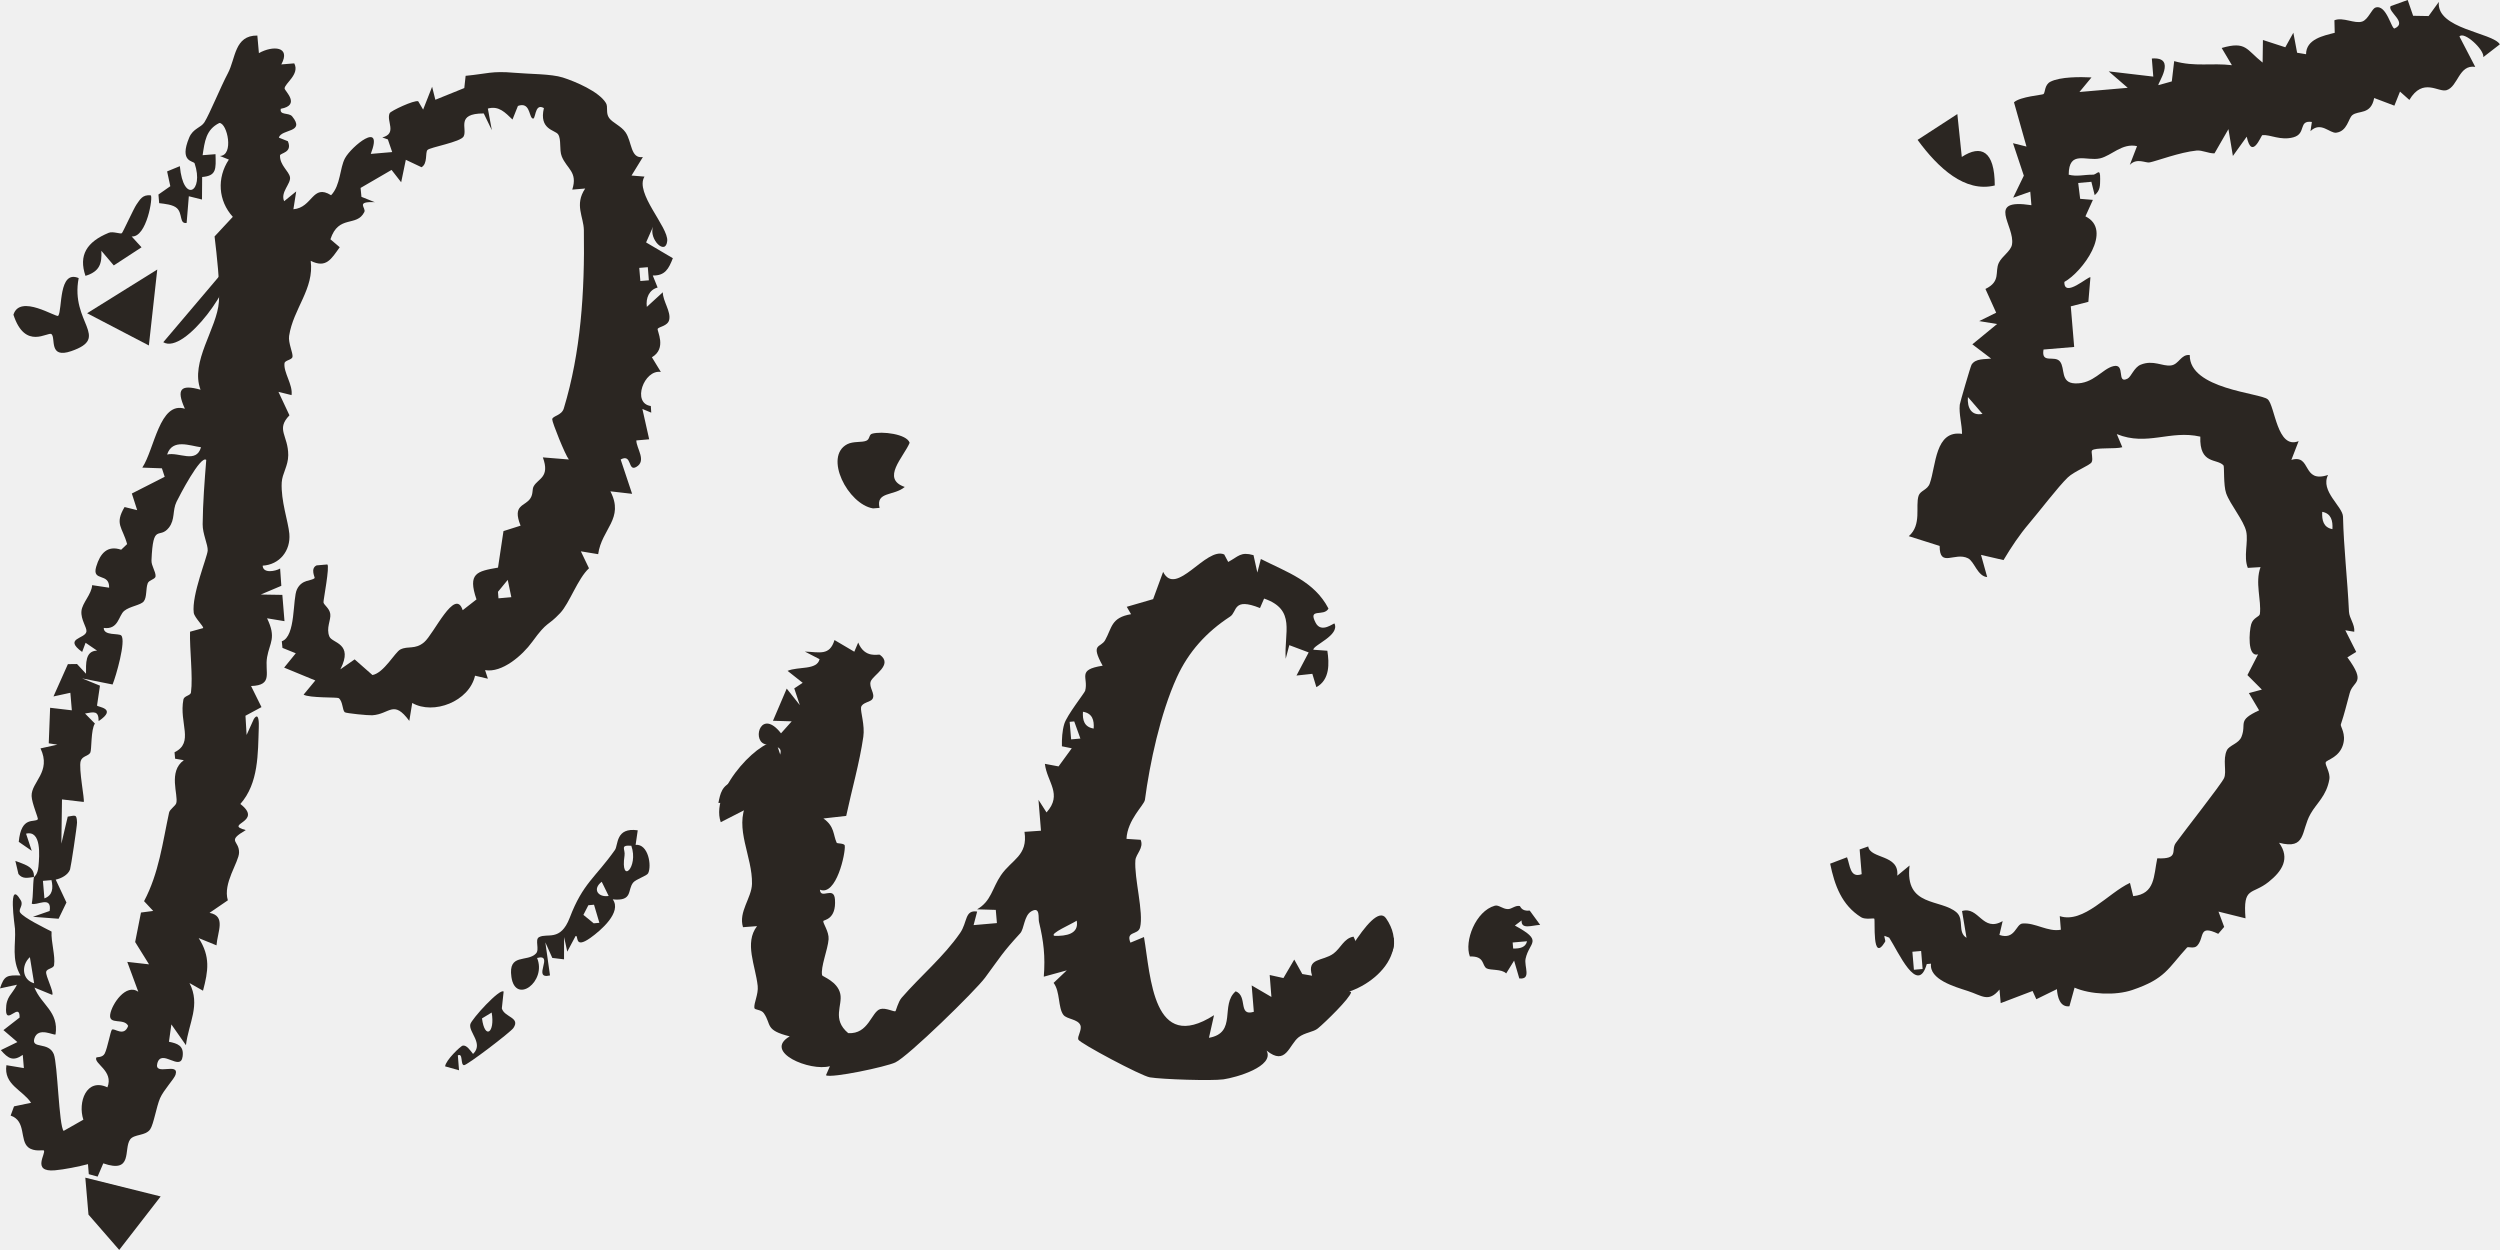
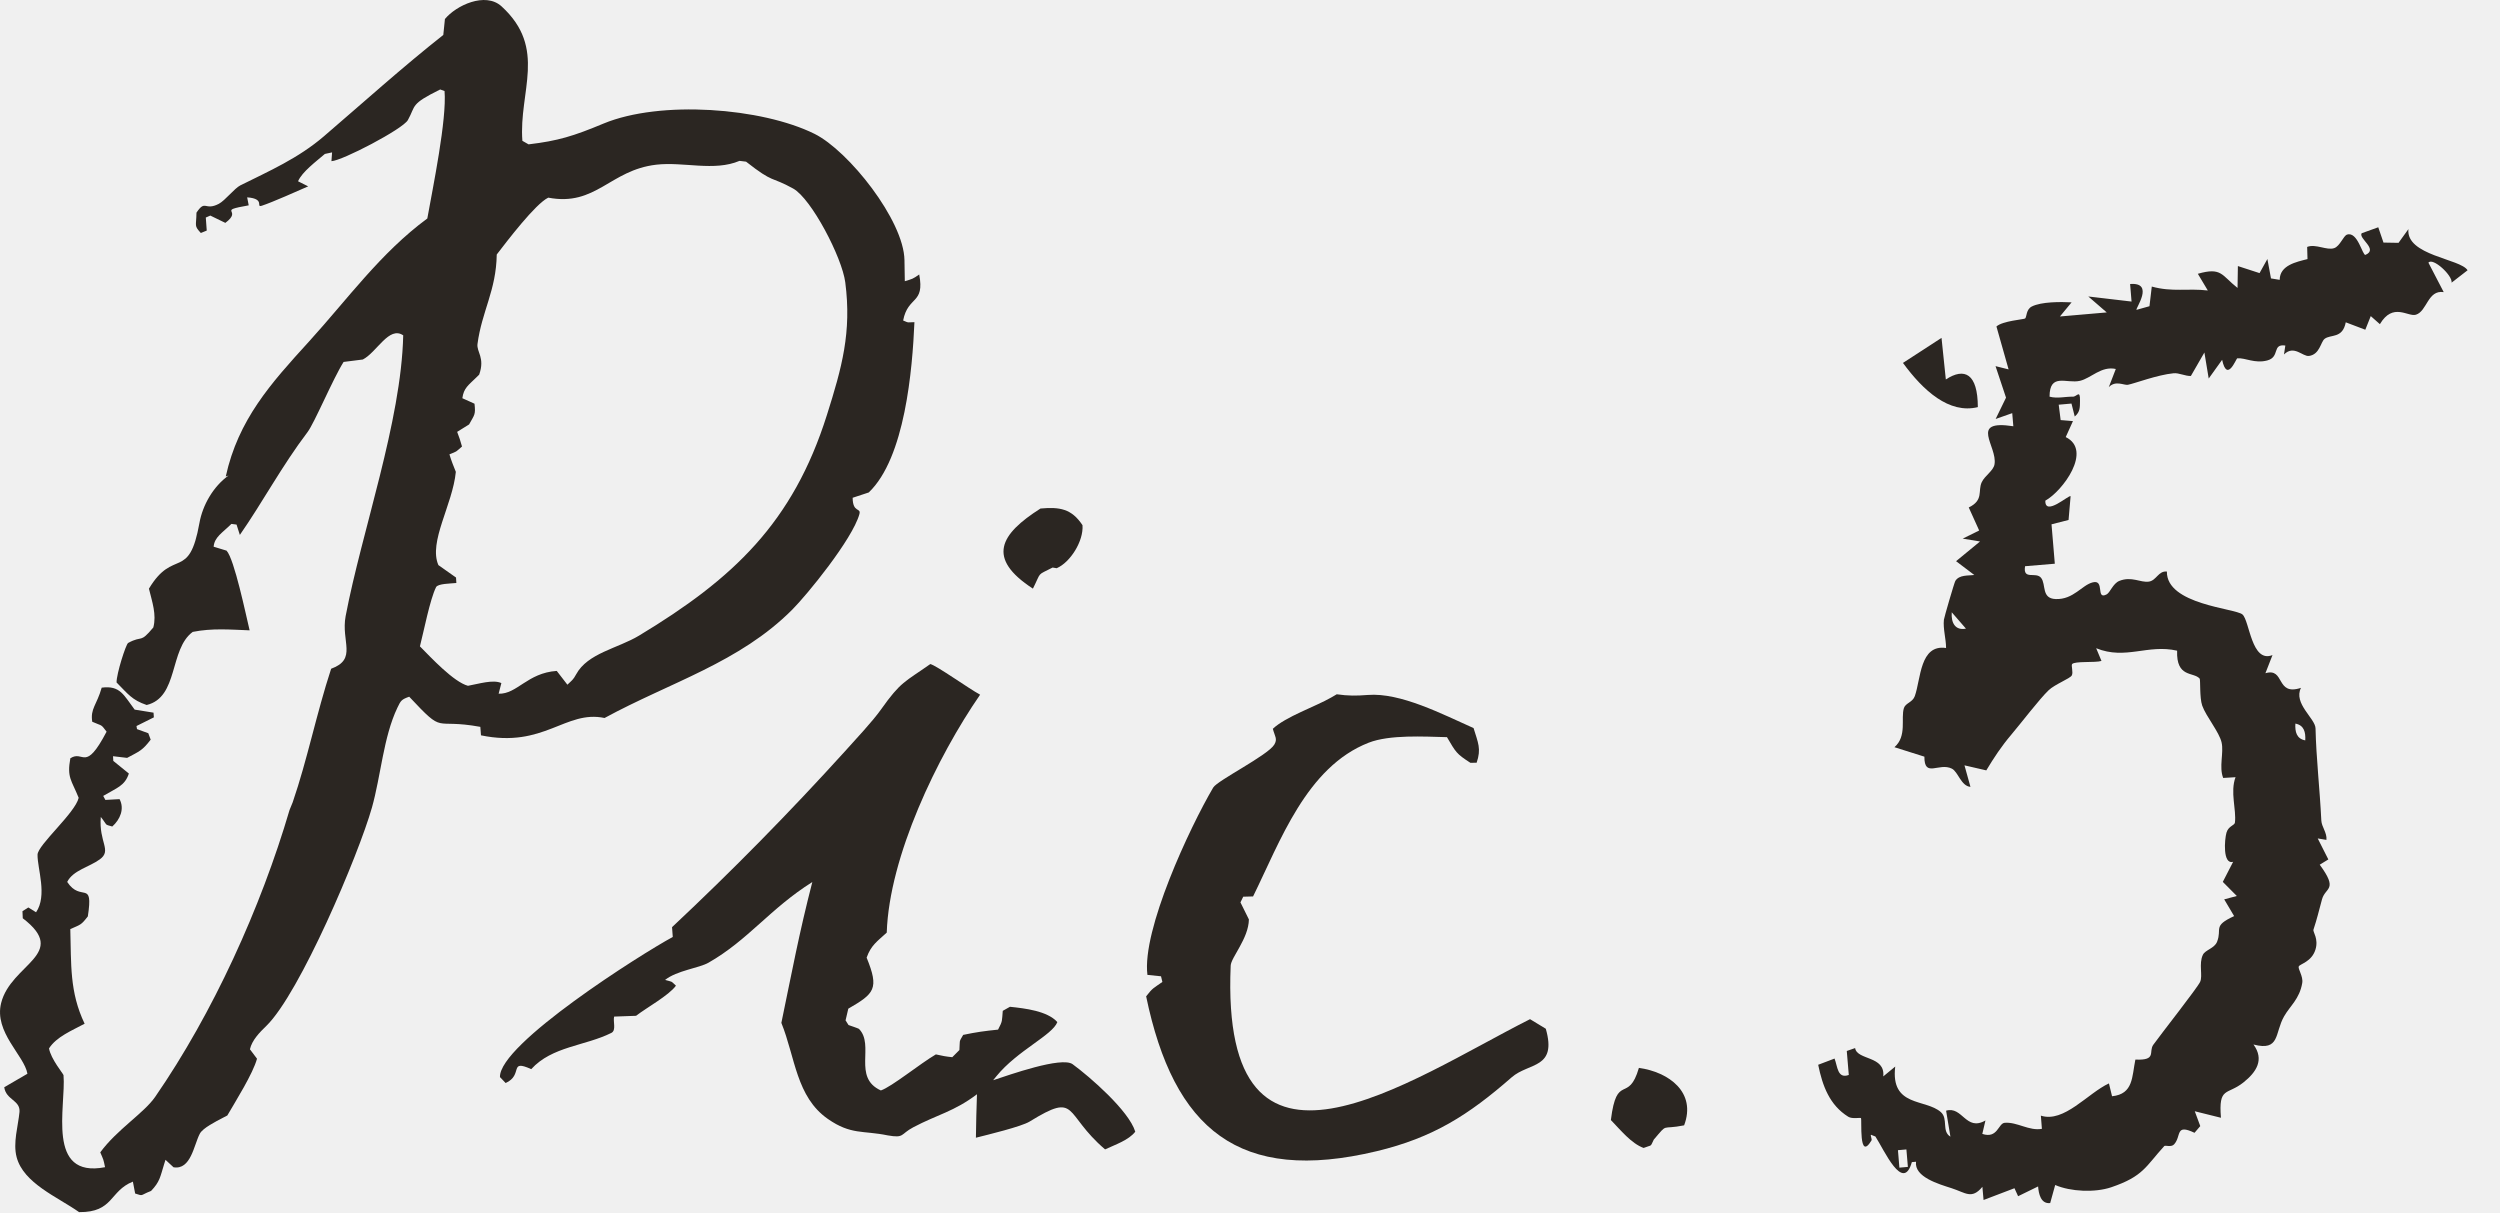
- <svg xmlns="http://www.w3.org/2000/svg" width="64" height="32" viewBox="0 0 64 32" fill="none">
-   <g clip-path="url(#clip0_152_1254)">
-     <g clip-path="url(#clip1_152_1254)">
-       <path d="M0.87 22.456C0.872 22.442 0.964 22.4 0.984 22.186C1.011 21.906 1.065 21.245 0.667 21.342L0.813 21.781L0.48 21.551C0.544 20.874 0.883 21.07 0.968 20.974C0.988 20.951 0.814 20.562 0.809 20.378C0.798 20.019 1.324 19.761 1.037 19.159L1.47 19.063L1.248 19.029L1.283 18.119L1.839 18.184L1.801 17.735L1.369 17.829L1.738 17.002L1.972 16.999L2.202 17.248C2.202 16.99 2.177 16.663 2.485 16.656L2.191 16.455L2.103 16.69C1.612 16.333 2.188 16.358 2.213 16.166C2.227 16.064 2.065 15.863 2.085 15.643C2.105 15.432 2.345 15.216 2.359 14.98L2.794 15.045C2.805 14.646 2.342 14.904 2.464 14.503C2.564 14.169 2.746 13.953 3.102 14.073L3.254 13.929C3.136 13.494 2.926 13.423 3.189 12.98L3.512 13.06L3.375 12.634L4.216 12.206L4.145 11.989L3.643 11.971C3.954 11.503 4.085 10.26 4.733 10.464C4.505 9.958 4.626 9.834 5.134 9.977C4.861 9.263 5.559 8.407 5.604 7.723C5.636 7.251 5.55 6.542 5.493 6.053L5.96 5.551C5.586 5.14 5.547 4.555 5.859 4.085L5.629 3.993C5.996 3.981 5.82 3.15 5.616 3.148C5.269 3.318 5.24 3.628 5.187 3.973L5.517 3.947C5.528 4.326 5.546 4.502 5.175 4.531L5.171 5.108L4.834 5.024L4.778 5.707C4.587 5.738 4.68 5.471 4.53 5.33C4.432 5.237 4.212 5.217 4.075 5.201L4.056 4.98L4.36 4.767L4.278 4.388L4.604 4.254C4.694 5.223 5.228 4.908 4.982 4.182C4.959 4.114 4.577 4.158 4.844 3.521C4.943 3.285 5.147 3.27 5.234 3.129C5.37 2.91 5.649 2.223 5.834 1.875C6.035 1.497 5.999 0.903 6.588 0.91L6.628 1.36C6.98 1.162 7.455 1.182 7.202 1.649L7.533 1.622C7.681 1.904 7.284 2.137 7.286 2.265C7.286 2.327 7.709 2.69 7.188 2.785C7.15 2.959 7.395 2.875 7.48 2.98C7.825 3.405 7.208 3.293 7.138 3.523L7.369 3.615C7.498 3.914 7.169 3.913 7.168 3.981C7.162 4.231 7.397 4.382 7.424 4.536C7.452 4.703 7.172 4.919 7.274 5.151L7.583 4.9L7.511 5.357C8.007 5.315 7.994 4.695 8.476 4.998C8.722 4.741 8.694 4.304 8.833 4.049C8.994 3.751 9.83 3.062 9.492 3.94L10.04 3.893L9.929 3.569L9.787 3.519C10.176 3.415 9.883 3.102 9.975 2.898C10 2.841 10.6 2.557 10.706 2.592L10.832 2.806L11.062 2.221L11.145 2.554L11.886 2.254L11.92 1.941C12.468 1.889 12.587 1.811 13.168 1.863C13.543 1.897 14.113 1.889 14.41 1.985C14.732 2.088 15.333 2.343 15.511 2.636C15.575 2.74 15.499 2.889 15.594 3.021C15.682 3.143 15.899 3.224 16.012 3.385C16.183 3.63 16.136 4.07 16.458 4.02L16.167 4.494L16.499 4.521C16.241 4.937 17.116 5.815 17.081 6.169C17.042 6.556 16.604 6.123 16.717 5.806L16.54 6.206L17.225 6.61C17.119 6.88 17.027 7.06 16.711 7.053L16.835 7.361C16.619 7.418 16.528 7.627 16.559 7.856L16.968 7.482C16.967 7.707 17.182 7.978 17.131 8.19C17.093 8.348 16.867 8.364 16.837 8.417C16.811 8.465 17.08 8.917 16.689 9.146L16.918 9.522C16.487 9.452 16.168 10.324 16.661 10.394L16.672 10.564L16.445 10.469L16.619 11.246L16.29 11.275C16.291 11.48 16.56 11.796 16.29 11.953C16.065 12.084 16.187 11.601 15.889 11.763L16.182 12.642L15.626 12.578C15.989 13.278 15.402 13.537 15.313 14.187L14.87 14.114L15.078 14.548C14.79 14.813 14.578 15.442 14.342 15.693C14.001 16.056 14.032 15.871 13.626 16.43C13.372 16.781 12.85 17.232 12.418 17.155L12.49 17.375L12.161 17.298C12.01 17.959 11.096 18.308 10.553 17.996L10.478 18.455C10.07 17.9 9.983 18.282 9.529 18.311C9.425 18.317 8.861 18.261 8.827 18.234C8.762 18.181 8.78 17.954 8.671 17.872C8.634 17.845 7.924 17.872 7.772 17.783L8.072 17.42L7.274 17.091L7.572 16.724L7.231 16.586L7.214 16.417C7.579 16.289 7.485 15.329 7.603 15.086C7.73 14.824 7.974 14.88 8.055 14.798C8.068 14.786 7.936 14.553 8.105 14.474L8.379 14.45C8.447 14.487 8.276 15.369 8.281 15.419C8.288 15.487 8.435 15.568 8.455 15.717C8.477 15.873 8.341 16.077 8.433 16.297C8.505 16.469 9.059 16.462 8.713 17.135L9.079 16.88L9.535 17.281C9.829 17.227 10.113 16.694 10.249 16.627C10.446 16.527 10.623 16.638 10.857 16.442C11.105 16.235 11.651 15.02 11.845 15.621L12.198 15.345C11.969 14.673 12.205 14.625 12.749 14.531L12.889 13.596L13.327 13.457C13.106 12.91 13.441 12.969 13.577 12.759C13.655 12.64 13.617 12.531 13.662 12.45C13.773 12.247 14.086 12.222 13.897 11.709L14.563 11.763C14.469 11.648 14.133 10.809 14.137 10.735C14.141 10.645 14.377 10.641 14.433 10.457C14.867 9.027 14.971 7.484 14.947 5.891C14.942 5.551 14.701 5.24 14.981 4.826L14.65 4.854C14.796 4.399 14.512 4.327 14.381 4.004C14.312 3.834 14.376 3.566 14.287 3.438C14.208 3.325 13.793 3.319 13.924 2.767C13.659 2.614 13.731 3.139 13.616 3.019C13.541 2.941 13.554 2.605 13.259 2.712L13.12 3.06C12.933 2.883 12.774 2.701 12.489 2.779L12.591 3.332L12.384 2.904C11.658 2.904 11.971 3.291 11.87 3.491C11.795 3.638 11.009 3.768 10.943 3.84C10.881 3.907 10.954 4.188 10.791 4.281L10.389 4.091L10.27 4.666L10.024 4.35L9.231 4.811L9.253 5.039L9.595 5.176C9.088 5.153 9.38 5.319 9.327 5.427C9.133 5.821 8.668 5.485 8.459 6.126L8.697 6.329C8.481 6.628 8.352 6.877 7.954 6.677C8.048 7.396 7.506 7.902 7.401 8.601C7.375 8.779 7.506 9.045 7.488 9.135C7.472 9.219 7.293 9.218 7.283 9.301C7.256 9.538 7.5 9.846 7.464 10.115L7.128 10.031L7.41 10.632C7.057 10.997 7.379 11.144 7.379 11.651C7.378 11.931 7.224 12.122 7.212 12.352C7.187 12.82 7.38 13.354 7.407 13.664C7.445 14.101 7.155 14.456 6.724 14.481C6.733 14.692 7.06 14.621 7.171 14.554L7.202 14.997L6.675 15.22L7.228 15.229L7.283 15.902L6.837 15.828C7.081 16.334 6.904 16.447 6.838 16.821C6.77 17.207 7.009 17.545 6.427 17.562L6.694 18.102L6.284 18.323L6.313 18.815L6.499 18.405C6.632 18.208 6.629 18.525 6.625 18.616C6.602 19.292 6.624 20.048 6.153 20.582C6.762 21.053 5.7 21.093 6.292 21.25C5.789 21.546 6.124 21.505 6.12 21.825C6.117 22.07 5.699 22.614 5.833 23.048L5.364 23.369C5.793 23.449 5.568 23.855 5.542 24.201L5.086 24.015C5.389 24.487 5.332 24.853 5.197 25.362L4.851 25.166C5.141 25.73 4.83 26.183 4.76 26.757L4.387 26.225L4.325 26.669C4.544 26.713 4.713 26.769 4.675 27.047C4.621 27.442 4.134 26.834 4.028 27.219C3.935 27.561 4.602 27.176 4.493 27.515C4.458 27.622 4.19 27.903 4.098 28.113C4.006 28.323 3.934 28.78 3.845 28.91C3.726 29.084 3.431 29.029 3.331 29.171C3.158 29.416 3.414 30.05 2.644 29.782L2.499 30.121L2.273 30.059L2.252 29.802C2.014 29.865 1.641 29.94 1.406 29.96C0.792 30.013 1.195 29.512 1.12 29.45C1.105 29.436 0.872 29.492 0.724 29.372C0.498 29.189 0.678 28.696 0.272 28.559L0.359 28.323L0.796 28.231C0.572 27.898 0.091 27.77 0.164 27.269L0.611 27.343L0.583 27.005C0.337 27.179 0.208 27.1 0.022 26.883L0.445 26.677L0.088 26.371L0.502 26.049C0.511 25.636 0.154 26.257 0.154 25.853C0.154 25.506 0.304 25.468 0.434 25.209L0 25.303C0.107 24.973 0.18 24.961 0.525 24.973C0.288 24.552 0.408 24.182 0.384 23.778C0.38 23.716 0.191 22.466 0.532 23.049C0.609 23.182 0.46 23.276 0.517 23.362C0.605 23.495 1.154 23.761 1.32 23.848C1.304 24.117 1.42 24.46 1.384 24.709C1.371 24.795 1.198 24.794 1.182 24.877C1.162 24.983 1.387 25.395 1.337 25.469L0.882 25.282C1.058 25.727 1.51 25.896 1.422 26.48C1.393 26.523 0.977 26.271 0.88 26.585C0.795 26.863 1.243 26.658 1.377 26.986C1.475 27.228 1.508 28.828 1.629 28.951L2.134 28.664C1.988 28.223 2.208 27.583 2.75 27.836C2.919 27.412 2.385 27.225 2.468 27.07C2.474 27.06 2.626 27.077 2.68 26.972C2.753 26.829 2.829 26.393 2.865 26.36C2.922 26.305 3.174 26.559 3.281 26.263C3.177 26.05 2.778 26.251 2.821 25.969C2.863 25.701 3.23 25.164 3.541 25.391L3.258 24.624L3.815 24.687L3.46 24.116L3.609 23.361L3.922 23.32L3.688 23.07C4.068 22.354 4.162 21.572 4.328 20.804C4.347 20.715 4.492 20.634 4.513 20.559C4.57 20.348 4.298 19.753 4.706 19.461L4.483 19.423L4.468 19.258C4.977 19.009 4.58 18.514 4.695 17.908C4.713 17.81 4.879 17.81 4.889 17.727C4.943 17.324 4.851 16.613 4.865 16.172L5.198 16.08C5.232 16.048 4.977 15.813 4.96 15.687C4.901 15.233 5.308 14.258 5.317 14.095C5.326 13.945 5.185 13.666 5.188 13.42C5.193 12.877 5.237 12.314 5.28 11.774C5.135 11.643 4.584 12.713 4.519 12.846C4.41 13.07 4.487 13.299 4.323 13.508C4.076 13.822 3.918 13.361 3.878 14.347C3.873 14.485 3.987 14.63 3.983 14.751C3.98 14.831 3.816 14.843 3.782 14.931C3.729 15.069 3.764 15.291 3.68 15.395C3.6 15.495 3.326 15.518 3.179 15.639C3.032 15.761 3.036 16.125 2.656 16.075C2.653 16.284 3.044 16.203 3.105 16.27C3.229 16.406 2.971 17.308 2.882 17.523L2.102 17.367L2.559 17.553L2.484 18.061C2.489 18.103 3.021 18.128 2.525 18.46C2.525 18.187 2.407 18.225 2.177 18.266L2.43 18.524C2.324 18.669 2.349 19.201 2.312 19.267C2.26 19.361 2.107 19.349 2.066 19.482C2.008 19.672 2.174 20.488 2.143 20.53L1.587 20.465L1.571 21.598L1.734 20.906C1.928 20.877 1.964 20.832 1.972 21.056C1.974 21.139 1.814 22.203 1.793 22.26C1.74 22.4 1.567 22.489 1.426 22.518L1.701 23.104L1.5 23.52L0.843 23.47L1.271 23.321C1.336 22.91 0.924 23.2 0.813 23.134C0.857 22.895 0.834 22.702 0.868 22.451C0.708 22.471 0.58 22.511 0.472 22.375L0.393 22.039C0.592 22.121 0.891 22.176 0.868 22.451L0.87 22.456ZM16.584 6.84L16.365 6.858L16.393 7.194L16.611 7.176L16.584 6.84ZM5.146 11.45C4.861 11.413 4.414 11.22 4.278 11.636C4.576 11.563 5.023 11.879 5.146 11.45ZM13.09 15.288L12.998 14.845L12.748 15.15L12.761 15.317L13.09 15.288ZM1.318 22.531L1.099 22.55L1.137 22.999C1.35 22.92 1.364 22.738 1.318 22.531ZM0.874 25.172L0.765 24.503C0.538 24.709 0.564 25.087 0.874 25.172Z" fill="#2B2622" />
-       <path d="M61.637 0L61.776 0.404L62.172 0.411L62.434 0.049C62.365 0.746 63.811 0.83 63.996 1.135L63.573 1.462C63.603 1.274 63.078 0.788 62.962 0.934L63.366 1.712C62.943 1.647 62.928 2.216 62.633 2.308C62.423 2.374 62.028 1.973 61.68 2.558L61.44 2.345L61.296 2.705L60.779 2.509C60.695 2.95 60.377 2.819 60.219 2.948C60.117 3.032 60.093 3.358 59.809 3.397C59.642 3.42 59.413 3.096 59.148 3.358L59.184 3.122C58.825 3.072 59.053 3.423 58.708 3.516C58.378 3.604 58.126 3.442 57.917 3.459C57.884 3.461 57.65 4.119 57.516 3.499L57.162 3.993L57.048 3.306L56.691 3.926C56.54 3.931 56.376 3.84 56.234 3.854C55.8 3.897 55.216 4.121 55.031 4.158C54.926 4.179 54.704 4.032 54.523 4.221L54.708 3.741C54.325 3.656 54.055 3.986 53.762 4.054C53.409 4.135 52.961 3.832 52.959 4.472C53.167 4.528 53.375 4.468 53.578 4.472C53.681 4.474 53.769 4.275 53.764 4.579C53.761 4.752 53.77 4.874 53.624 4.996L53.539 4.654L53.202 4.684L53.252 5.09L53.578 5.117L53.387 5.539C54.102 5.889 53.305 6.966 52.848 7.217C52.834 7.645 53.475 7.055 53.515 7.1L53.462 7.727L53.012 7.842L53.099 8.882L52.314 8.948C52.25 9.328 52.599 9.082 52.736 9.256C52.874 9.43 52.737 9.802 53.122 9.815C53.591 9.832 53.812 9.445 54.101 9.374C54.427 9.293 54.17 9.848 54.467 9.692C54.559 9.644 54.632 9.405 54.802 9.336C55.126 9.205 55.358 9.386 55.58 9.355C55.783 9.327 55.831 9.064 56.058 9.089C56.042 9.963 57.863 10.058 58.053 10.222C58.243 10.387 58.288 11.516 58.845 11.293L58.659 11.773C59.182 11.617 58.921 12.383 59.598 12.159C59.39 12.573 59.976 12.966 59.981 13.229C59.999 14.026 60.093 14.802 60.134 15.662C60.143 15.829 60.289 15.988 60.269 16.173L60.04 16.135L60.319 16.689L60.093 16.828C60.59 17.508 60.242 17.415 60.153 17.742C60.05 18.116 60.031 18.225 59.925 18.547C59.908 18.599 60.069 18.787 59.979 19.072C59.879 19.39 59.574 19.448 59.541 19.511C59.507 19.574 59.662 19.772 59.631 19.952C59.558 20.376 59.307 20.557 59.151 20.833C58.898 21.276 59.049 21.759 58.344 21.575C58.635 21.977 58.42 22.303 58.078 22.576C57.645 22.922 57.418 22.678 57.485 23.509L56.793 23.337L56.939 23.729L56.787 23.906C56.27 23.66 56.446 23.99 56.248 24.21C56.172 24.296 56.016 24.227 55.989 24.256C55.497 24.793 55.441 25.054 54.587 25.344C54.161 25.489 53.516 25.461 53.109 25.284L52.977 25.761C52.729 25.789 52.671 25.513 52.657 25.322L52.13 25.58L52.034 25.369L51.218 25.68L51.187 25.332C50.905 25.674 50.74 25.486 50.375 25.369C50.034 25.259 49.383 25.073 49.434 24.67L49.325 24.68C49.092 25.503 48.593 24.357 48.363 24.004L48.246 23.958C48.223 23.976 48.279 24.075 48.258 24.11C47.913 24.681 48.013 23.546 47.981 23.517C47.962 23.5 47.749 23.547 47.646 23.482C47.149 23.173 46.966 22.665 46.852 22.11L47.284 21.946C47.364 22.151 47.357 22.488 47.659 22.379L47.607 21.746L47.826 21.669C47.877 21.996 48.628 21.867 48.57 22.417L48.885 22.157C48.756 23.234 49.688 23.001 50.092 23.361C50.29 23.539 50.105 23.865 50.343 24.008L50.228 23.322C50.661 23.193 50.75 23.879 51.268 23.58L51.185 23.935C51.591 24.071 51.603 23.656 51.776 23.642C52.102 23.614 52.422 23.864 52.758 23.801L52.73 23.453C53.341 23.651 53.969 22.86 54.527 22.602L54.61 22.941C55.177 22.884 55.132 22.421 55.226 21.973C55.801 21.999 55.566 21.766 55.699 21.582C55.906 21.293 56.859 20.085 56.935 19.922C57.011 19.76 56.894 19.445 57.008 19.207C57.071 19.076 57.312 19.039 57.382 18.862C57.52 18.514 57.257 18.45 57.833 18.185L57.571 17.743L57.904 17.654L57.534 17.282L57.807 16.751C57.526 16.834 57.579 16.16 57.63 15.982C57.681 15.805 57.844 15.793 57.853 15.717C57.896 15.368 57.723 14.913 57.87 14.518L57.544 14.538C57.428 14.248 57.562 13.878 57.503 13.605C57.442 13.326 57.091 12.915 56.989 12.627C56.917 12.422 56.946 11.942 56.922 11.915C56.761 11.731 56.302 11.901 56.328 11.178C55.551 11.001 54.968 11.429 54.19 11.113L54.331 11.449C54.162 11.501 53.627 11.448 53.555 11.532C53.525 11.569 53.591 11.75 53.546 11.832C53.501 11.915 53.098 12.065 52.934 12.224C52.686 12.463 52.215 13.083 51.946 13.399C51.692 13.698 51.491 14.002 51.29 14.338L50.714 14.205L50.872 14.773C50.623 14.753 50.546 14.375 50.381 14.292C50.04 14.122 49.652 14.548 49.655 13.976L48.865 13.726C49.203 13.434 49.028 12.96 49.116 12.691C49.16 12.557 49.343 12.544 49.402 12.377C49.564 11.924 49.534 11.005 50.228 11.107C50.227 10.864 50.145 10.599 50.17 10.36C50.176 10.306 50.445 9.381 50.472 9.336C50.576 9.17 50.814 9.201 50.973 9.18L50.492 8.815L51.125 8.295L50.667 8.22L51.102 8.005L50.827 7.397C51.229 7.204 51.062 6.956 51.169 6.73C51.252 6.556 51.477 6.431 51.507 6.26C51.591 5.78 50.818 5.071 52.004 5.253L51.975 4.907L51.537 5.061L51.81 4.497L51.533 3.666L51.878 3.752L51.558 2.619C51.719 2.471 52.283 2.433 52.314 2.408C52.361 2.369 52.335 2.17 52.493 2.091C52.745 1.964 53.253 1.967 53.542 1.982L53.234 2.355L54.47 2.248L53.983 1.827L55.124 1.961L55.087 1.498C55.744 1.446 55.216 2.156 55.256 2.18L55.598 2.084L55.659 1.565C56.199 1.716 56.61 1.606 57.137 1.669L56.875 1.228C57.507 1.046 57.5 1.269 57.923 1.602L57.931 1.024L58.504 1.21L58.71 0.838L58.806 1.35L59.035 1.388C59.036 1.002 59.479 0.914 59.769 0.84L59.761 0.519C59.983 0.429 60.281 0.618 60.474 0.551C60.629 0.497 60.715 0.227 60.812 0.194C61.096 0.099 61.223 0.762 61.302 0.728C61.645 0.578 61.113 0.301 61.199 0.158L61.637 0ZM50.752 10.596L50.378 10.164C50.357 10.445 50.471 10.651 50.752 10.596ZM59.71 13.546C59.723 13.328 59.678 13.146 59.449 13.103C59.437 13.321 59.482 13.504 59.71 13.546ZM49.181 24.345L48.957 24.365L48.996 24.826L49.219 24.806L49.181 24.345Z" fill="#2B2622" />
-       <path d="M31.34 14.194L31.442 14.386C31.711 14.241 31.76 14.119 32.09 14.212L32.188 14.657L32.278 14.31C32.959 14.654 33.646 14.88 34.009 15.579C33.892 15.8 33.471 15.546 33.682 15.946C33.828 16.222 34.145 15.943 34.163 15.962C34.3 16.267 33.625 16.509 33.62 16.633L33.98 16.659C34.029 16.977 34.048 17.403 33.699 17.591L33.596 17.25L33.19 17.294L33.502 16.702L33.006 16.516L32.914 16.864C32.868 16.189 33.186 15.609 32.361 15.323L32.256 15.566C31.552 15.284 31.68 15.661 31.49 15.785C30.888 16.178 30.429 16.679 30.127 17.34C29.702 18.272 29.433 19.547 29.31 20.476C29.292 20.609 28.861 20.984 28.838 21.475L29.2 21.499C29.29 21.705 29.078 21.863 29.066 22.022C29.031 22.475 29.284 23.362 29.185 23.744C29.133 23.945 28.815 23.826 28.939 24.132L29.286 23.988C29.46 25.011 29.512 26.989 31.079 25.989L30.949 26.568C31.682 26.439 31.228 25.723 31.634 25.377C31.951 25.5 31.683 26.028 32.098 25.902L32.043 25.227L32.548 25.522L32.504 24.96L32.856 25.038L33.133 24.565L33.339 24.935L33.589 24.978C33.444 24.511 33.86 24.615 34.136 24.412C34.324 24.274 34.405 24.018 34.65 23.978L34.802 24.306L35.678 24.004C35.751 24.451 35.437 24.715 34.999 24.516L35.142 24.945L34.337 25.255L34.589 25.402C34.557 25.559 33.922 26.175 33.738 26.327C33.626 26.421 33.403 26.432 33.247 26.552C32.996 26.747 32.922 27.299 32.425 26.895C32.635 27.301 31.649 27.584 31.322 27.631C31.023 27.674 29.75 27.632 29.436 27.58C29.213 27.543 27.642 26.706 27.605 26.613C27.573 26.535 27.704 26.366 27.658 26.246C27.596 26.088 27.311 26.093 27.224 25.982C27.083 25.8 27.143 25.382 26.972 25.162L27.31 24.841L26.721 25.003C26.762 24.484 26.718 24.102 26.598 23.599C26.574 23.501 26.639 23.194 26.402 23.33C26.212 23.44 26.223 23.777 26.116 23.893C25.658 24.392 25.621 24.483 25.219 25.027C24.971 25.363 23.247 27.047 22.919 27.199C22.679 27.311 21.293 27.606 21.144 27.528L21.246 27.294C20.741 27.436 19.525 26.932 20.217 26.531C19.573 26.371 19.758 26.233 19.555 25.939C19.484 25.837 19.32 25.861 19.312 25.804C19.295 25.68 19.419 25.452 19.397 25.24C19.341 24.719 19.049 24.139 19.38 23.709L19.021 23.736C18.899 23.345 19.242 22.989 19.251 22.627C19.266 21.923 18.792 21.209 19.117 20.554L18.391 20.555C18.438 20.317 18.482 20.099 18.77 20.014C19.14 19.904 18.72 20.273 18.983 20.395C19.117 20.457 19.209 20.44 19.346 20.42C19.199 19.727 19.67 19.79 19.863 19.514C20.198 19.035 19.765 19.133 19.557 19.041C19.255 18.907 19.495 18.134 19.994 18.773L20.268 18.466L19.788 18.452L20.14 17.628L20.476 18.052L20.333 17.623L20.549 17.48L20.162 17.174C20.433 17.057 20.916 17.162 20.981 16.875L20.604 16.68C20.98 16.694 21.239 16.795 21.363 16.385L21.87 16.684L21.97 16.449C22.138 16.868 22.494 16.74 22.523 16.761C22.878 17.016 22.348 17.28 22.29 17.445C22.237 17.599 22.415 17.761 22.336 17.893C22.287 17.976 22.065 17.981 22.043 18.11C22.025 18.216 22.144 18.567 22.101 18.862C22.005 19.526 21.803 20.228 21.663 20.887L21.079 20.953C21.371 21.156 21.327 21.38 21.42 21.576C21.43 21.598 21.618 21.583 21.626 21.648C21.65 21.835 21.409 22.95 20.99 22.776C21.008 23.041 21.35 22.669 21.375 23.026C21.412 23.545 21.087 23.546 21.077 23.578C21.061 23.631 21.226 23.85 21.212 24.044C21.192 24.313 21.003 24.756 21.046 24.967C21.053 25 21.442 25.124 21.511 25.442C21.576 25.736 21.289 26.092 21.714 26.448C22.235 26.482 22.307 25.902 22.533 25.833C22.672 25.79 22.89 25.91 22.923 25.887C22.939 25.876 22.99 25.649 23.082 25.543C23.567 24.983 24.159 24.493 24.579 23.884C24.77 23.609 24.693 23.286 25.015 23.336L24.924 23.683L25.521 23.631L25.492 23.293L25.012 23.279C25.376 23.073 25.397 22.74 25.625 22.405C25.899 22.004 26.32 21.906 26.227 21.295L26.649 21.266L26.585 20.476L26.791 20.798C27.21 20.332 26.802 20.022 26.749 19.554L27.099 19.62L27.437 19.156L27.185 19.105C27.181 18.921 27.192 18.707 27.246 18.531C27.315 18.306 27.766 17.737 27.78 17.684C27.872 17.338 27.553 17.147 28.228 17.042C27.904 16.46 28.177 16.592 28.291 16.389C28.47 16.068 28.44 15.811 28.955 15.723L28.845 15.534L29.52 15.338L29.776 14.64C30.105 15.301 30.876 13.986 31.34 14.194ZM27.998 18.651C28.013 18.438 27.967 18.261 27.724 18.221C27.709 18.434 27.755 18.612 27.998 18.651ZM27.658 18.907L27.5 18.468L27.383 18.479L27.421 18.928L27.658 18.907ZM26.995 23.958C27.294 23.966 27.627 23.911 27.564 23.569C27.449 23.65 26.845 23.907 26.995 23.958Z" fill="#2B2622" />
-       <path d="M16.326 21.256L16.272 21.628C16.597 21.599 16.688 22.164 16.593 22.355C16.559 22.423 16.285 22.504 16.211 22.592C16.055 22.778 16.212 23.078 15.686 23.024C15.927 23.351 15.38 23.821 15.114 24.01C14.684 24.314 14.822 23.923 14.734 23.964L14.522 24.362L14.441 23.989L14.439 24.559L14.139 24.523L13.961 24.125L14.08 24.971C13.603 25.085 14.205 24.403 13.749 24.524C14.002 25.128 13.195 25.726 13.092 25.01C13.004 24.393 13.496 24.644 13.721 24.41C13.82 24.308 13.685 24.055 13.798 23.992C14.006 23.875 14.347 24.119 14.586 23.492C14.923 22.607 15.238 22.473 15.743 21.758C15.829 21.637 15.754 21.173 16.326 21.256ZM16.162 21.651C15.861 21.63 16.013 21.738 15.988 21.901C15.874 22.665 16.355 22.204 16.162 21.651ZM15.582 22.937L15.404 22.573C15.155 22.765 15.315 22.978 15.582 22.937ZM15.207 23.161L15.062 23.174L14.935 23.421L15.199 23.637L15.344 23.624L15.207 23.161Z" fill="#2B2622" />
-       <path d="M38.907 23.195C38.923 23.198 38.946 23.336 39.161 23.311L39.428 23.677C39.212 23.688 38.939 23.804 38.953 23.563L38.781 23.694C39.526 24.1 39.149 24.104 39.055 24.543C39.013 24.739 39.213 25.082 38.894 25.048L38.761 24.592L38.558 24.92C38.445 24.801 38.148 24.844 38.057 24.79C37.931 24.717 38.018 24.472 37.629 24.486C37.479 24.097 37.776 23.324 38.267 23.186C38.366 23.158 38.463 23.27 38.6 23.273C38.698 23.276 38.792 23.169 38.907 23.195ZM39.092 24.096L38.724 24.128L38.737 24.282C38.91 24.287 39.056 24.254 39.092 24.096Z" fill="#2B2622" />
-       <path d="M22.517 13.002L22.349 13.015C21.707 12.909 21.08 11.689 21.689 11.372C21.846 11.291 22.059 11.332 22.175 11.284C22.274 11.244 22.239 11.128 22.325 11.103C22.575 11.033 23.215 11.109 23.287 11.336C23.127 11.71 22.549 12.257 23.162 12.466C22.883 12.703 22.416 12.576 22.517 13.002Z" fill="#2B2622" />
-       <path d="M3.858 5C3.925 5.03 3.755 6.087 3.37 6.053L3.623 6.331L2.913 6.795L2.595 6.421C2.61 6.745 2.556 6.949 2.188 7.062C2.008 6.535 2.218 6.192 2.785 5.959C2.892 5.915 3.091 6.001 3.121 5.968C3.152 5.934 3.427 5.33 3.496 5.233C3.589 5.103 3.646 4.98 3.858 5Z" fill="#2B2622" />
-       <path d="M12.893 25.385L12.847 25.815C12.912 26.045 13.33 26.043 13.143 26.317C13.072 26.423 11.951 27.278 11.878 27.269C11.781 27.257 11.861 26.948 11.721 27.018L11.751 27.399L11.395 27.299C11.408 27.143 11.792 26.779 11.844 26.768C11.945 26.747 12.037 26.888 12.11 26.981C12.387 26.716 11.992 26.424 12.04 26.221C12.071 26.09 12.8 25.288 12.893 25.385ZM12.339 26.071C12.41 26.624 12.677 26.443 12.587 25.921L12.339 26.071Z" fill="#2B2622" />
-       <path d="M2.014 7.119C1.793 8.264 2.842 8.638 1.824 8.989C1.237 9.192 1.433 8.651 1.318 8.554C1.229 8.48 0.645 8.981 0.344 8.057C0.508 7.516 1.449 8.142 1.491 8.084C1.6 7.931 1.492 6.897 2.014 7.119Z" fill="#2B2622" />
-       <path d="M50.108 2.92L50.222 4.018C50.714 3.695 51.065 3.859 51.066 4.748C50.306 4.936 49.621 4.307 49.09 3.581L50.108 2.92Z" fill="#2B2622" />
-       <path d="M19.882 19.038L20.241 20.134L18.451 21.048C18.147 20.171 19.627 18.777 19.882 19.038Z" fill="#2B2622" />
-       <path d="M3.811 8.844L2.23 8.019L4.026 6.9L3.811 8.844Z" fill="#2B2622" />
-       <path d="M5.893 6.74C6.057 7.214 4.731 9.089 4.18 8.761L5.893 6.74Z" fill="#2B2622" />
-       <path d="M35.481 23.506C36.243 24.6 34.668 25.617 33.91 25.447C34.042 25.238 35.138 23.015 35.481 23.506Z" fill="#2B2622" />
-       <path d="M4.113 30.629L3.052 31.998L2.265 31.094L2.184 30.148L4.113 30.629Z" fill="#2B2622" />
-     </g>
-   </g>
-   <defs>
-     <clipPath id="clip0_152_1254">
-       <rect width="64" height="32" fill="white" />
-     </clipPath>
-     <clipPath id="clip1_152_1254">
-       <rect width="64" height="32" fill="white" />
-     </clipPath>
-   </defs>
+ <svg xmlns="http://www.w3.org/2000/svg" width="66" height="32" viewBox="0 0 66 32" fill="none">
+   <path d="M11.746 0.502C12.04 0.145 12.813 -0.223 13.241 0.168C14.457 1.28 13.69 2.42 13.791 3.718L13.954 3.811C14.733 3.719 15.142 3.592 15.931 3.263C17.432 2.639 20.109 2.842 21.504 3.534C22.4 3.978 23.863 5.817 23.878 6.869L23.887 7.424C24.092 7.361 24.094 7.368 24.267 7.246C24.418 8.042 23.971 7.8 23.843 8.461C24.014 8.531 23.917 8.509 24.141 8.505C24.087 9.756 23.893 12.088 22.935 13.001L22.51 13.141C22.513 13.552 22.739 13.391 22.688 13.574C22.5 14.244 21.303 15.706 20.916 16.094C19.523 17.492 17.702 18.008 15.96 18.955C14.926 18.737 14.366 19.759 12.698 19.413L12.681 19.189C11.398 18.955 11.769 19.423 10.803 18.393C10.598 18.467 10.582 18.493 10.49 18.686C10.123 19.453 10.053 20.493 9.819 21.32C9.467 22.564 7.914 26.226 7.03 27.085C6.855 27.254 6.653 27.459 6.598 27.701L6.785 27.95C6.679 28.343 6.223 29.067 6.001 29.449L5.874 29.515C5.702 29.606 5.354 29.779 5.275 29.93C5.117 30.23 5.041 30.892 4.581 30.816L4.369 30.619L4.332 30.737C4.227 31.077 4.221 31.196 3.988 31.441C3.682 31.559 3.8 31.583 3.568 31.509L3.508 31.195C2.885 31.444 3.002 32.008 2.088 32C1.516 31.598 0.621 31.239 0.439 30.549C0.339 30.171 0.478 29.733 0.515 29.355C0.539 29.043 0.159 29.041 0.112 28.703C0.317 28.586 0.521 28.468 0.724 28.347C0.644 27.867 -0.163 27.251 0.03 26.48C0.289 25.444 1.838 25.19 0.601 24.242L0.593 24.056L0.748 23.957L0.952 24.084C1.256 23.641 0.986 22.935 0.991 22.564C0.994 22.308 1.984 21.464 2.077 21.063C1.888 20.592 1.763 20.531 1.857 20.019C2.208 19.788 2.239 20.415 2.814 19.316C2.651 19.102 2.714 19.179 2.435 19.054C2.381 18.706 2.553 18.617 2.685 18.154C3.174 18.09 3.266 18.352 3.555 18.734L4.053 18.814L4.062 18.938L3.603 19.167L3.617 19.249L3.915 19.357L3.978 19.527C3.755 19.817 3.689 19.829 3.356 20.008L2.984 19.964L2.991 20.088L3.402 20.421C3.296 20.747 3.087 20.797 2.725 21.012L2.782 21.118L3.156 21.097C3.292 21.351 3.173 21.634 2.964 21.82C2.742 21.759 2.847 21.799 2.661 21.567C2.605 22.243 2.962 22.448 2.635 22.687C2.356 22.891 1.928 22.975 1.774 23.283C2.142 23.839 2.471 23.196 2.319 24.192C2.139 24.426 2.132 24.405 1.856 24.528C1.883 25.461 1.833 26.187 2.234 27.026C1.899 27.207 1.49 27.37 1.294 27.678C1.344 27.961 1.672 28.349 1.677 28.384C1.747 29.214 1.207 31.117 2.773 30.814C2.727 30.59 2.736 30.632 2.647 30.422C3.091 29.817 3.798 29.389 4.096 28.958C5.623 26.747 6.887 23.96 7.644 21.384L7.727 21.181C8.111 20.066 8.357 18.829 8.742 17.655C9.441 17.4 8.998 16.936 9.125 16.264C9.552 14.021 10.593 11.131 10.645 8.853C10.27 8.597 9.953 9.296 9.579 9.491C9.569 9.492 9.109 9.55 9.071 9.555C8.786 10.007 8.305 11.161 8.118 11.409C7.446 12.294 6.93 13.263 6.332 14.122L6.245 13.849L6.109 13.831C5.869 14.069 5.661 14.178 5.64 14.433L5.981 14.537C6.187 14.757 6.494 16.245 6.59 16.641C6.069 16.621 5.603 16.58 5.088 16.682C4.464 17.14 4.72 18.408 3.872 18.612C3.482 18.48 3.379 18.32 3.077 18.017C3.075 17.786 3.324 17.007 3.383 16.974C3.776 16.759 3.682 17.004 4.048 16.564C4.137 16.222 4.017 15.892 3.932 15.541C4.583 14.453 4.99 15.355 5.265 13.807C5.349 13.335 5.63 12.842 6.035 12.553L5.96 12.58C6.289 11.079 7.147 10.125 8.15 9.025C9.177 7.897 10.043 6.68 11.281 5.768C11.43 4.939 11.798 3.155 11.736 2.403L11.621 2.362C10.818 2.759 10.986 2.78 10.768 3.17C10.634 3.408 9.034 4.244 8.75 4.255L8.767 4.023L8.577 4.064C8.359 4.252 7.97 4.54 7.869 4.786L8.136 4.92C7.896 5.025 7.184 5.343 6.915 5.43C6.735 5.488 7.023 5.247 6.525 5.21L6.566 5.421C5.687 5.577 6.432 5.524 5.949 5.884L5.552 5.691L5.433 5.743L5.458 6.087L5.302 6.151C5.118 5.95 5.182 5.98 5.187 5.614C5.428 5.253 5.401 5.577 5.777 5.381C5.944 5.293 6.191 4.971 6.343 4.895C7.106 4.515 7.873 4.18 8.55 3.599C9.545 2.746 10.658 1.745 11.703 0.923C11.72 0.757 11.735 0.616 11.746 0.502ZM19.523 4.247C18.854 4.532 18.046 4.264 17.324 4.348C16.1 4.491 15.735 5.458 14.474 5.218C14.133 5.382 13.382 6.371 13.114 6.719C13.1 7.67 12.719 8.219 12.606 9.081C12.578 9.292 12.81 9.442 12.65 9.891L12.57 9.969C12.369 10.168 12.242 10.242 12.206 10.513L12.527 10.658C12.559 10.949 12.53 10.941 12.384 11.205L12.069 11.401C12.119 11.529 12.161 11.655 12.197 11.788C12.012 11.948 12.082 11.905 11.865 11.995C11.916 12.165 11.967 12.291 12.034 12.457C11.951 13.322 11.306 14.31 11.574 14.919L12.039 15.247L12.048 15.391C11.896 15.407 11.56 15.406 11.512 15.501C11.351 15.823 11.185 16.68 11.086 17.064C11.379 17.36 11.976 18.003 12.354 18.105C12.64 18.054 13.015 17.933 13.236 18.033L13.164 18.314C13.651 18.329 13.922 17.765 14.698 17.712C14.791 17.834 14.885 17.955 14.979 18.076C15.096 17.964 15.131 17.95 15.21 17.803C15.514 17.241 16.307 17.12 16.871 16.78C19.357 15.281 20.933 13.802 21.831 10.954C22.227 9.701 22.486 8.772 22.315 7.453C22.229 6.793 21.421 5.246 20.94 4.978C20.338 4.644 20.445 4.857 19.696 4.268L19.523 4.247Z" fill="#2B2622" />
+   <path d="M24.56 17.531C24.72 17.566 25.578 18.18 25.875 18.34C24.742 19.98 23.476 22.61 23.41 24.621C23.157 24.853 22.992 24.958 22.879 25.282C23.215 26.106 23.086 26.229 22.395 26.629L22.323 26.938L22.401 27.061C22.412 27.065 22.665 27.151 22.676 27.162C23.1 27.59 22.498 28.445 23.255 28.788C23.541 28.691 24.29 28.08 24.707 27.836C24.88 27.875 24.964 27.892 25.14 27.91L25.328 27.721C25.348 27.453 25.305 27.528 25.428 27.321C25.781 27.247 25.989 27.219 26.349 27.182C26.475 26.942 26.448 26.959 26.473 26.686L26.663 26.579C27.059 26.621 27.65 26.688 27.914 26.983C27.785 27.33 26.86 27.732 26.307 28.41L26.219 28.518C26.63 28.383 28.028 27.884 28.317 28.095C28.764 28.421 29.805 29.324 29.971 29.877C29.797 30.1 29.455 30.213 29.174 30.344C28.061 29.394 28.48 28.812 27.182 29.609C26.963 29.744 26.066 29.959 25.764 30.036C25.769 29.654 25.778 29.271 25.792 28.888C25.185 29.348 24.751 29.421 24.109 29.761C23.764 29.944 23.882 30.053 23.435 29.974C22.782 29.839 22.468 29.966 21.857 29.541C21.018 28.957 20.997 27.916 20.628 27.004C20.911 25.642 21.095 24.644 21.445 23.286C20.329 23.987 19.755 24.816 18.703 25.416C18.451 25.559 17.873 25.62 17.558 25.87C17.763 25.93 17.699 25.884 17.845 26.022C17.657 26.281 17.068 26.603 16.792 26.817C16.792 26.818 16.213 26.838 16.213 26.838C16.18 26.968 16.275 27.2 16.141 27.268C15.449 27.615 14.575 27.62 14.025 28.225C13.418 27.954 13.827 28.376 13.349 28.592L13.199 28.435C13.171 27.563 16.933 25.183 17.761 24.736L17.742 24.477C19.327 22.991 20.851 21.441 22.31 19.831C22.578 19.532 23.035 19.046 23.26 18.728C23.786 17.986 23.883 18.009 24.56 17.531Z" fill="#2B2622" />
+   <path d="M35.29 18.329C35.596 18.372 35.8 18.371 36.109 18.347C36.973 18.278 38.084 18.858 38.902 19.221C39.02 19.609 39.11 19.767 38.983 20.136L38.818 20.138C38.441 19.895 38.436 19.859 38.2 19.461C37.591 19.446 36.688 19.391 36.134 19.607C34.488 20.249 33.792 22.225 33.081 23.666L32.821 23.673L32.748 23.823L32.971 24.273C32.962 24.78 32.499 25.275 32.49 25.493C32.209 32.064 37.214 28.508 40.393 26.906L40.809 27.159C41.113 28.224 40.36 28.045 39.907 28.442C38.763 29.443 37.829 30.035 36.347 30.391C32.709 31.263 30.987 29.814 30.258 26.303C30.436 26.073 30.45 26.092 30.687 25.923L30.651 25.774L30.292 25.737C30.142 24.556 31.405 21.853 32.029 20.791C32.138 20.605 33.465 19.944 33.64 19.66C33.734 19.506 33.654 19.44 33.603 19.24C33.941 18.92 34.725 18.655 35.144 18.414L35.29 18.329Z" fill="#2B2622" />
+   <path d="M27.469 13.425C27.973 13.38 28.289 13.428 28.578 13.865C28.61 14.284 28.255 14.848 27.896 15.001L27.789 14.983C27.358 15.206 27.503 15.074 27.269 15.54C26.034 14.736 26.4 14.104 27.469 13.425Z" fill="#2B2622" />
+   <path d="M43.267 28.192C44.061 28.303 44.789 28.838 44.461 29.709C43.835 29.835 44.049 29.63 43.66 30.086C43.556 30.295 43.632 30.211 43.391 30.306C43.065 30.187 42.779 29.829 42.527 29.569C42.684 28.305 42.989 29.15 43.267 28.192Z" fill="#2B2622" />
+   <path d="M62.786 6L62.924 6.404L63.321 6.411L63.582 6.049C63.513 6.746 64.959 6.83 65.144 7.135L64.722 7.462C64.752 7.274 64.226 6.788 64.11 6.934L64.514 7.712C64.091 7.647 64.077 8.216 63.781 8.308C63.571 8.374 63.176 7.973 62.829 8.558L62.588 8.345L62.444 8.705L61.928 8.509C61.843 8.95 61.525 8.819 61.367 8.948C61.265 9.032 61.241 9.358 60.958 9.397C60.79 9.42 60.562 9.096 60.297 9.358L60.333 9.122C59.973 9.072 60.201 9.423 59.856 9.516C59.527 9.604 59.274 9.442 59.065 9.459C59.033 9.461 58.798 10.119 58.664 9.499L58.31 9.993L58.196 9.306L57.839 9.926C57.689 9.931 57.524 9.84 57.382 9.854C56.949 9.897 56.364 10.121 56.179 10.158C56.074 10.179 55.852 10.032 55.672 10.221L55.857 9.741C55.474 9.656 55.203 9.986 54.91 10.054C54.557 10.135 54.109 9.832 54.108 10.472C54.316 10.528 54.523 10.468 54.726 10.472C54.83 10.474 54.917 10.275 54.912 10.579C54.909 10.752 54.919 10.874 54.773 10.996L54.687 10.654L54.35 10.684L54.401 11.09L54.726 11.117L54.535 11.539C55.25 11.889 54.453 12.966 53.997 13.217C53.983 13.645 54.624 13.055 54.664 13.1L54.61 13.727L54.16 13.842L54.247 14.882L53.462 14.948C53.399 15.328 53.748 15.082 53.885 15.256C54.022 15.43 53.886 15.802 54.271 15.815C54.74 15.832 54.961 15.445 55.25 15.374C55.575 15.293 55.319 15.848 55.615 15.692C55.708 15.644 55.781 15.405 55.95 15.336C56.275 15.206 56.507 15.386 56.728 15.355C56.931 15.327 56.98 15.064 57.206 15.089C57.191 15.963 59.012 16.058 59.201 16.222C59.391 16.387 59.436 17.516 59.994 17.294L59.807 17.773C60.331 17.617 60.069 18.384 60.746 18.159C60.538 18.573 61.124 18.966 61.13 19.229C61.148 20.026 61.241 20.802 61.283 21.662C61.291 21.829 61.438 21.988 61.418 22.173L61.188 22.135L61.468 22.689L61.241 22.828C61.739 23.508 61.391 23.415 61.301 23.742C61.199 24.116 61.179 24.225 61.074 24.547C61.057 24.599 61.217 24.787 61.127 25.072C61.027 25.39 60.723 25.448 60.689 25.511C60.655 25.574 60.81 25.772 60.779 25.952C60.707 26.376 60.455 26.557 60.299 26.833C60.047 27.276 60.197 27.759 59.492 27.575C59.784 27.977 59.569 28.303 59.227 28.576C58.793 28.922 58.566 28.678 58.633 29.509L57.942 29.337L58.087 29.729L57.935 29.906C57.419 29.66 57.595 29.99 57.397 30.21C57.32 30.296 57.164 30.227 57.137 30.256C56.645 30.793 56.59 31.054 55.736 31.344C55.309 31.489 54.664 31.461 54.257 31.284L54.125 31.761C53.877 31.789 53.82 31.513 53.806 31.322L53.278 31.58L53.182 31.369L52.366 31.68L52.335 31.332C52.054 31.674 51.889 31.486 51.523 31.369C51.182 31.259 50.532 31.073 50.583 30.67L50.473 30.68C50.241 31.503 49.741 30.357 49.511 30.004L49.394 29.958C49.372 29.976 49.428 30.075 49.406 30.11C49.061 30.681 49.161 29.546 49.129 29.517C49.11 29.5 48.898 29.547 48.794 29.482C48.298 29.173 48.114 28.665 48 28.11L48.432 27.946C48.513 28.151 48.505 28.488 48.808 28.379L48.755 27.746L48.975 27.669C49.026 27.996 49.776 27.867 49.718 28.417L50.034 28.157C49.905 29.234 50.836 29.001 51.24 29.361C51.438 29.539 51.253 29.865 51.491 30.008L51.377 29.322C51.81 29.193 51.898 29.879 52.416 29.58L52.333 29.935C52.74 30.071 52.751 29.656 52.924 29.642C53.25 29.614 53.57 29.864 53.906 29.801L53.879 29.453C54.49 29.651 55.117 28.86 55.676 28.602L55.758 28.941C56.326 28.884 56.281 28.421 56.374 27.973C56.95 27.999 56.715 27.766 56.847 27.582C57.054 27.293 58.007 26.085 58.083 25.922C58.159 25.76 58.042 25.445 58.156 25.207C58.219 25.076 58.461 25.039 58.531 24.862C58.668 24.514 58.405 24.45 58.981 24.185L58.719 23.743L59.052 23.654L58.682 23.282L58.955 22.751C58.675 22.834 58.727 22.16 58.779 21.982C58.83 21.805 58.992 21.793 59.002 21.717C59.044 21.368 58.871 20.913 59.018 20.518L58.692 20.538C58.577 20.248 58.711 19.878 58.651 19.605C58.59 19.326 58.239 18.915 58.138 18.627C58.066 18.422 58.095 17.942 58.071 17.915C57.91 17.731 57.45 17.901 57.476 17.178C56.699 17 56.117 17.429 55.339 17.113L55.479 17.449C55.31 17.501 54.775 17.448 54.704 17.532C54.673 17.569 54.74 17.75 54.695 17.832C54.649 17.915 54.247 18.065 54.082 18.224C53.834 18.463 53.363 19.083 53.095 19.399C52.841 19.698 52.64 20.002 52.438 20.338L51.862 20.205L52.02 20.773C51.771 20.753 51.695 20.375 51.529 20.292C51.188 20.122 50.8 20.548 50.804 19.976L50.013 19.726C50.351 19.434 50.176 18.96 50.264 18.691C50.309 18.557 50.491 18.544 50.551 18.377C50.712 17.924 50.682 17.005 51.376 17.107C51.376 16.864 51.293 16.599 51.319 16.36C51.324 16.306 51.593 15.381 51.621 15.336C51.724 15.17 51.962 15.2 52.122 15.18L51.64 14.815L52.273 14.295L51.816 14.22L52.25 14.005L51.975 13.397C52.377 13.204 52.21 12.956 52.318 12.73C52.4 12.556 52.625 12.431 52.655 12.259C52.739 11.78 51.966 11.071 53.152 11.253L53.123 10.907L52.685 11.061L52.959 10.498L52.682 9.666L53.027 9.752L52.706 8.619C52.868 8.471 53.431 8.433 53.463 8.408C53.509 8.369 53.484 8.17 53.641 8.091C53.893 7.964 54.401 7.967 54.69 7.982L54.382 8.355L55.618 8.248L55.131 7.827L56.273 7.961L56.235 7.498C56.892 7.446 56.365 8.156 56.404 8.18L56.746 8.084L56.807 7.565C57.347 7.716 57.758 7.606 58.286 7.669L58.023 7.228C58.655 7.046 58.648 7.269 59.071 7.602L59.08 7.024L59.652 7.21L59.859 6.838L59.954 7.35L60.184 7.388C60.185 7.002 60.627 6.914 60.918 6.84L60.909 6.519C61.132 6.429 61.429 6.618 61.622 6.551C61.778 6.497 61.864 6.227 61.961 6.194C62.245 6.099 62.372 6.762 62.45 6.728C62.793 6.578 62.261 6.301 62.347 6.158L62.786 6ZM51.901 16.596L51.526 16.164C51.505 16.445 51.62 16.651 51.901 16.596ZM60.859 19.546C60.871 19.328 60.827 19.146 60.598 19.103C60.585 19.321 60.63 19.504 60.859 19.546ZM50.329 30.345L50.106 30.365L50.144 30.826L50.368 30.806L50.329 30.345Z" fill="#2B2622" />
+   <path d="M51.256 8.92L51.37 10.018C51.862 9.695 52.213 9.859 52.215 10.748C51.455 10.936 50.769 10.307 50.238 9.581L51.256 8.92Z" fill="#2B2622" />
</svg>
